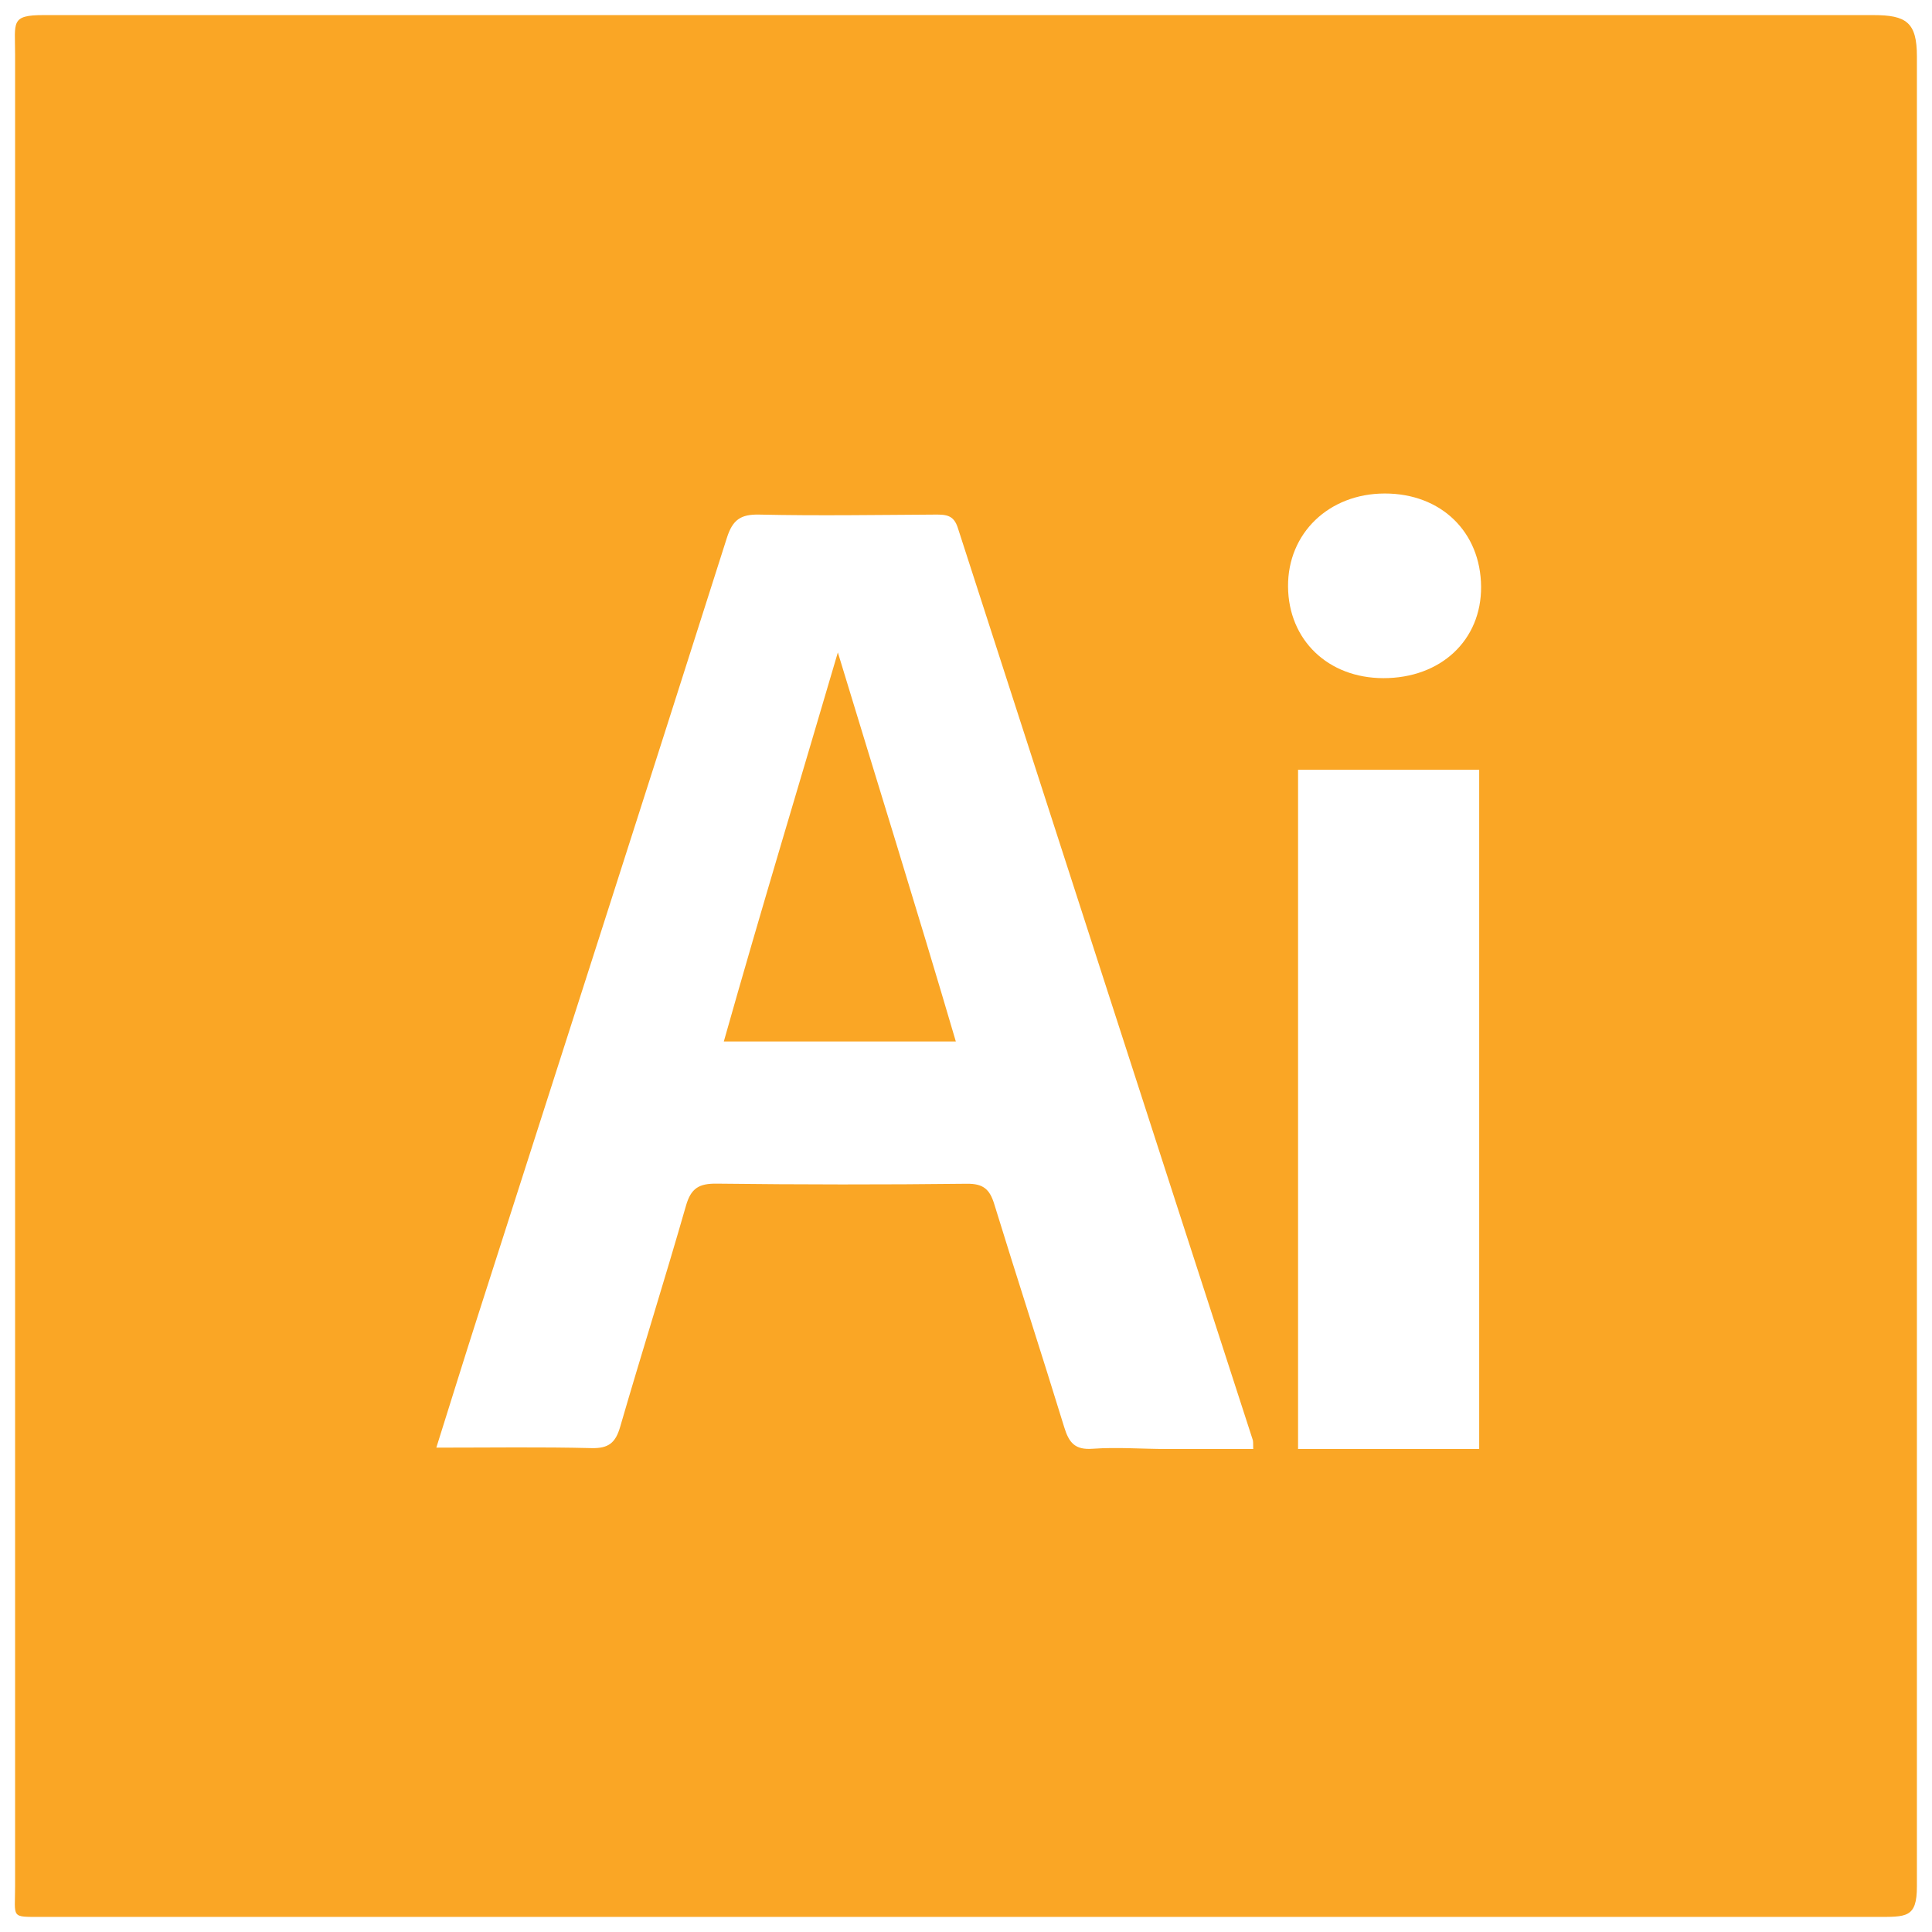
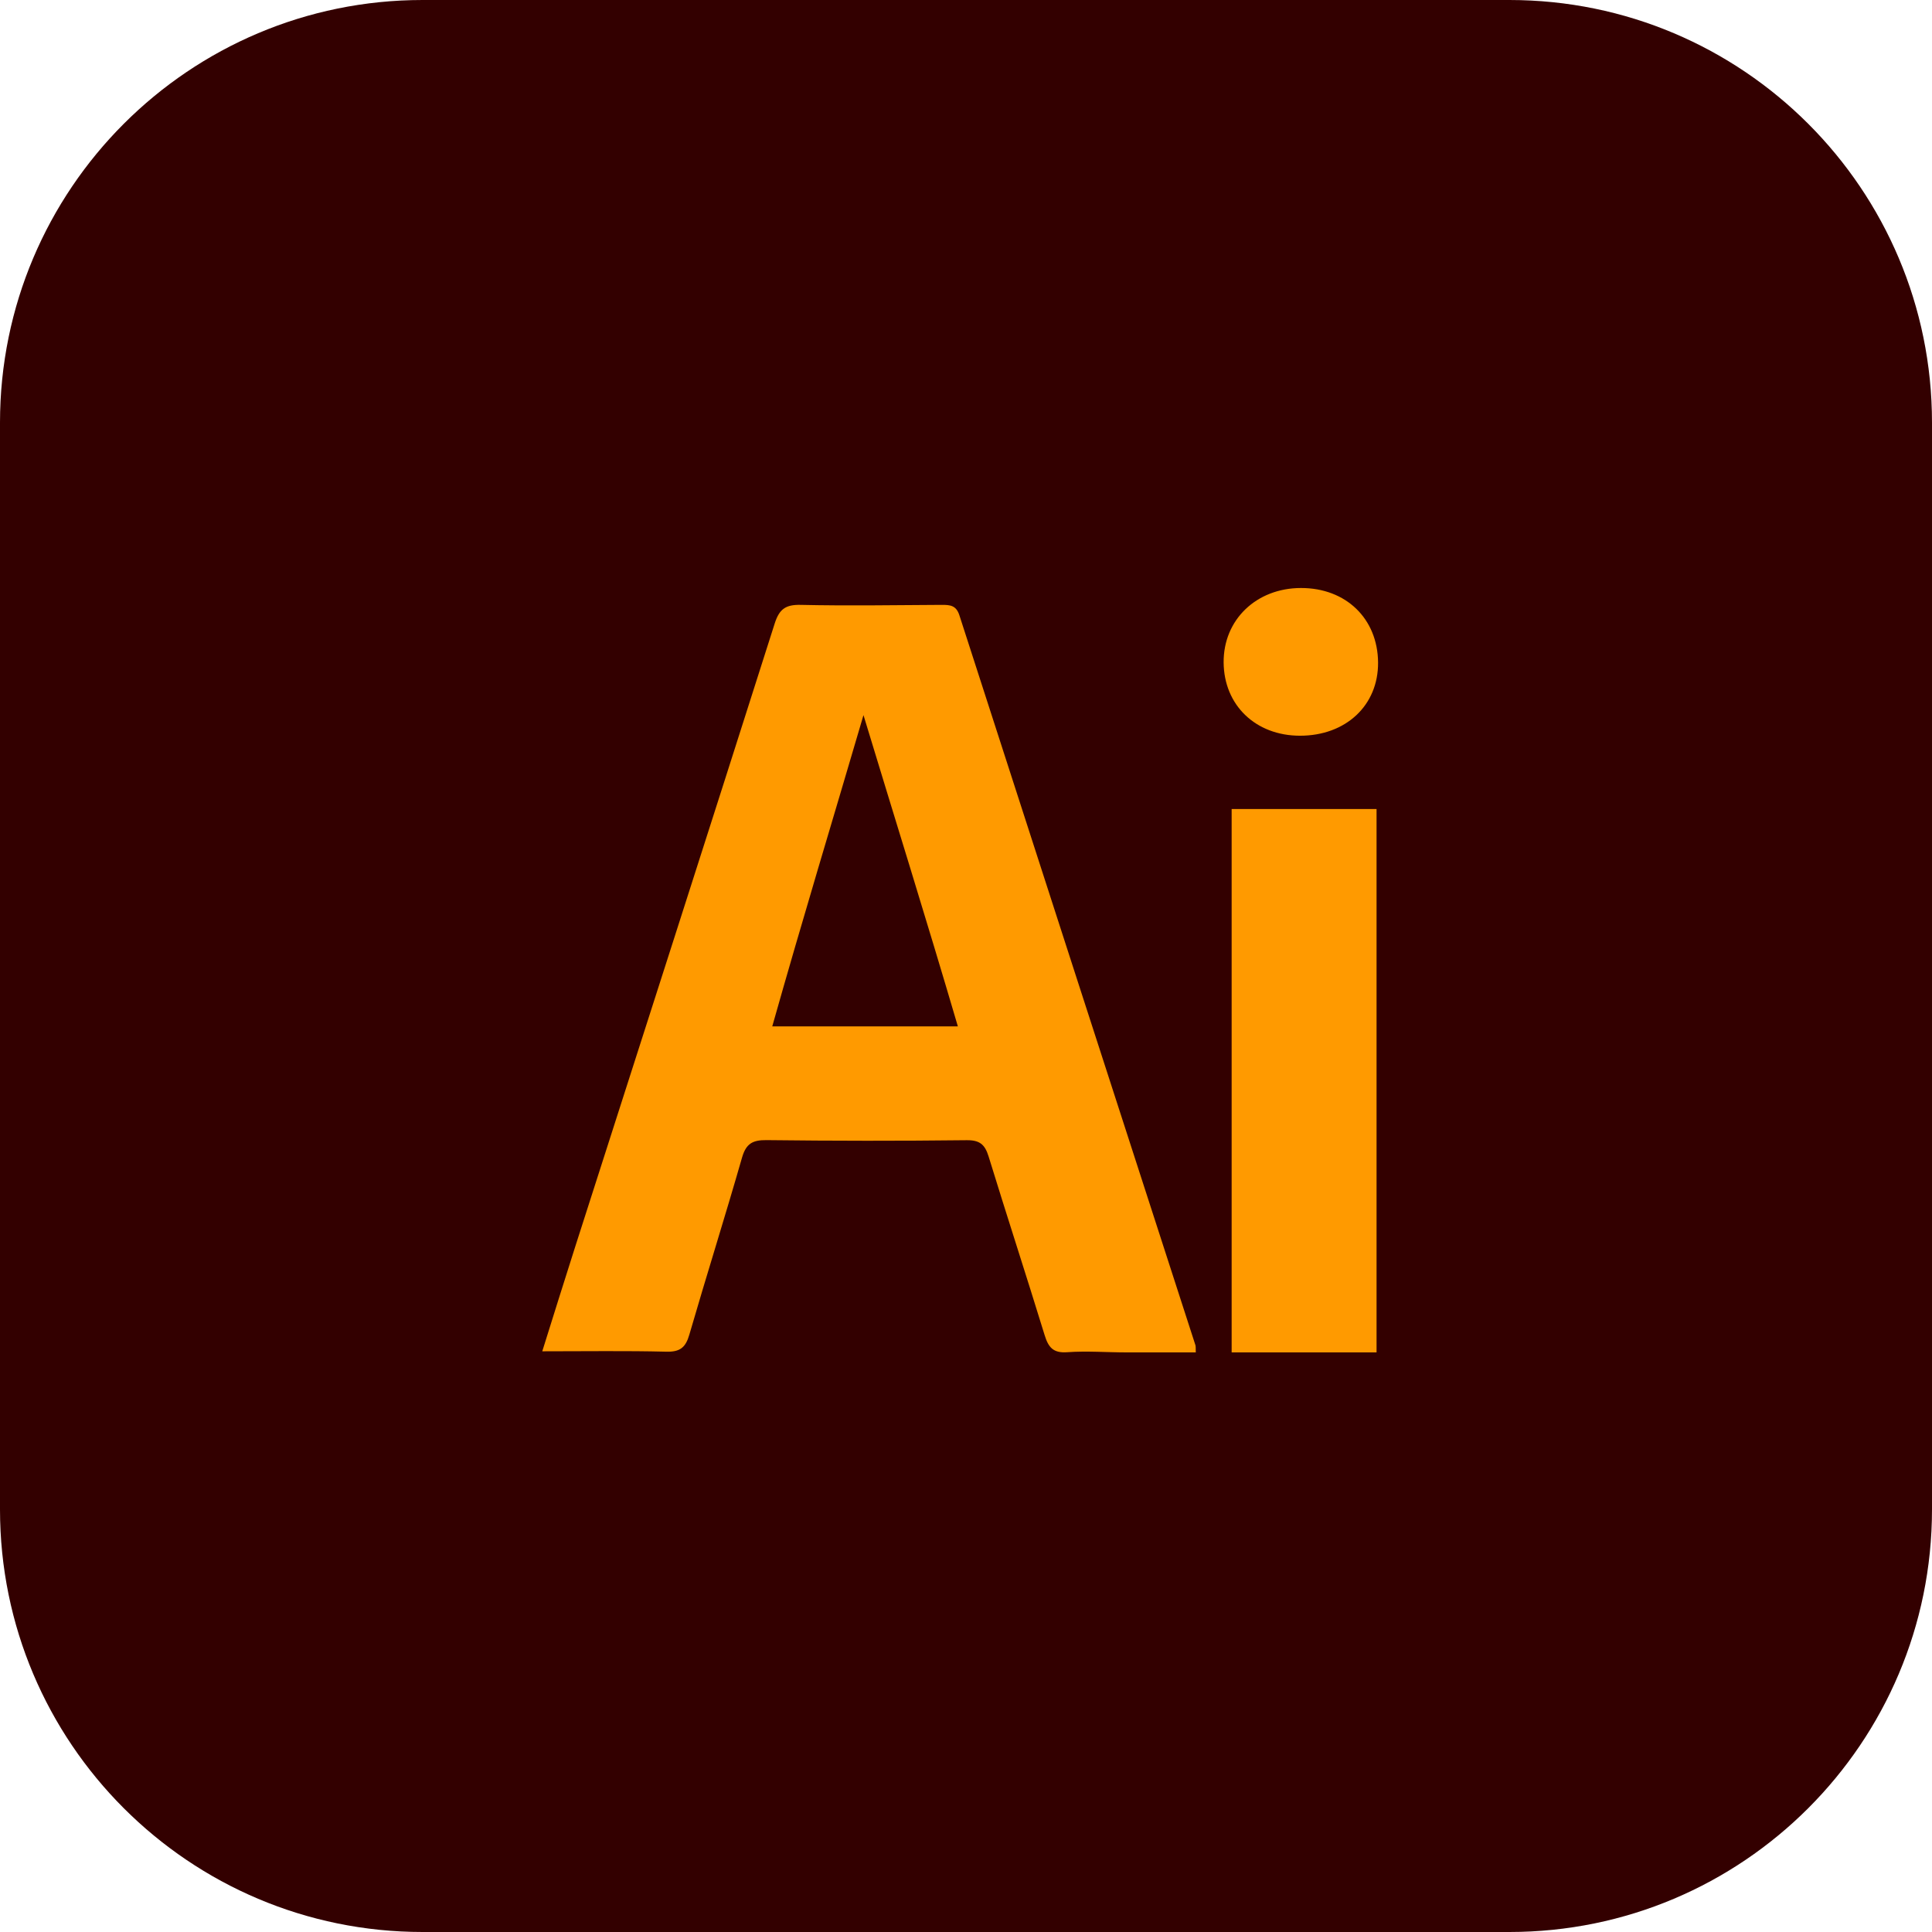
<svg xmlns="http://www.w3.org/2000/svg" viewBox="0 0 128 128">
-   <path fill-rule="evenodd" clip-rule="evenodd" fill="#FAA625" d="M47.955 69h15.371c-2.646-9-5.252-17.32-7.816-25.776C53.022 51.71 50.498 60 47.955 69zm76.157-68H2.873C.687 1 1 1.476 1 3.585v121.394C1 127.086.687 127 2.719 127h121.547c2.031 0 2.734.086 2.734-2.022V3.739C127 1.476 126.298 1 124.112 1zM77.298 96c-1.637 0-3.28-.133-4.909-.016-1.175.088-1.568-.406-1.881-1.426-1.514-4.931-3.123-9.86-4.638-14.79-.305-.992-.741-1.354-1.816-1.341-5.523.064-11.049.058-16.573-.007-1.163-.014-1.698.296-2.03 1.45-1.406 4.904-2.944 9.768-4.365 14.667-.308 1.062-.776 1.433-1.904 1.404-3.318-.083-6.641-.032-10.274-.032.959-3.045 1.829-5.861 2.729-8.665 5.514-17.2 11.047-34.4 16.521-51.611.382-1.198.913-1.567 2.143-1.54 3.886.086 7.775.022 11.663 0 .727-.005 1.223.038 1.489.864 6.505 20.116 13.033 40.356 19.555 60.47.028.091.01.573.025.573h-5.735zM98 96H86V51h12v45zm-6.35-51.071c-3.665-.005-6.289-2.528-6.314-6.07-.024-3.532 2.707-6.159 6.406-6.163 3.728-.004 6.355 2.537 6.384 6.171.026 3.545-2.667 6.068-6.476 6.062z" />
+   <rect width="128" height="128" rx="28" fill="#330000" />
+   <g transform="translate(12.8 12.8) scale(.8)">
+     <path fill-rule="evenodd" fill="#FF9A00" d="M47.955 69h15.371c-2.646-9-5.252-17.32-7.816-25.776C53.022 51.71 50.498 60 47.955 69zM77.298 96c-1.637 0-3.28-.133-4.909-.016-1.175.088-1.568-.406-1.881-1.426-1.514-4.931-3.123-9.86-4.638-14.79-.305-.992-.741-1.354-1.816-1.341-5.523.064-11.049.058-16.573-.007-1.163-.014-1.698.296-2.03 1.45-1.406 4.904-2.944 9.768-4.365 14.667-.308 1.062-.776 1.433-1.904 1.404-3.318-.083-6.641-.032-10.274-.032.959-3.045 1.829-5.861 2.729-8.665 5.514-17.2 11.047-34.4 16.521-51.611.382-1.198.913-1.567 2.143-1.54 3.886.086 7.775.022 11.663 0 .727-.005 1.223.038 1.489.864 6.505 20.116 13.033 40.356 19.555 60.47.028.091.01.573.025.573h-5.735zM98 96H86V51h12v45zm-6.35-51.071c-3.665-.005-6.289-2.528-6.314-6.07-.024-3.532 2.707-6.159 6.406-6.163 3.728-.004 6.355 2.537 6.384 6.171.026 3.545-2.667 6.068-6.476 6.062z" />
+   </g>
</svg>
